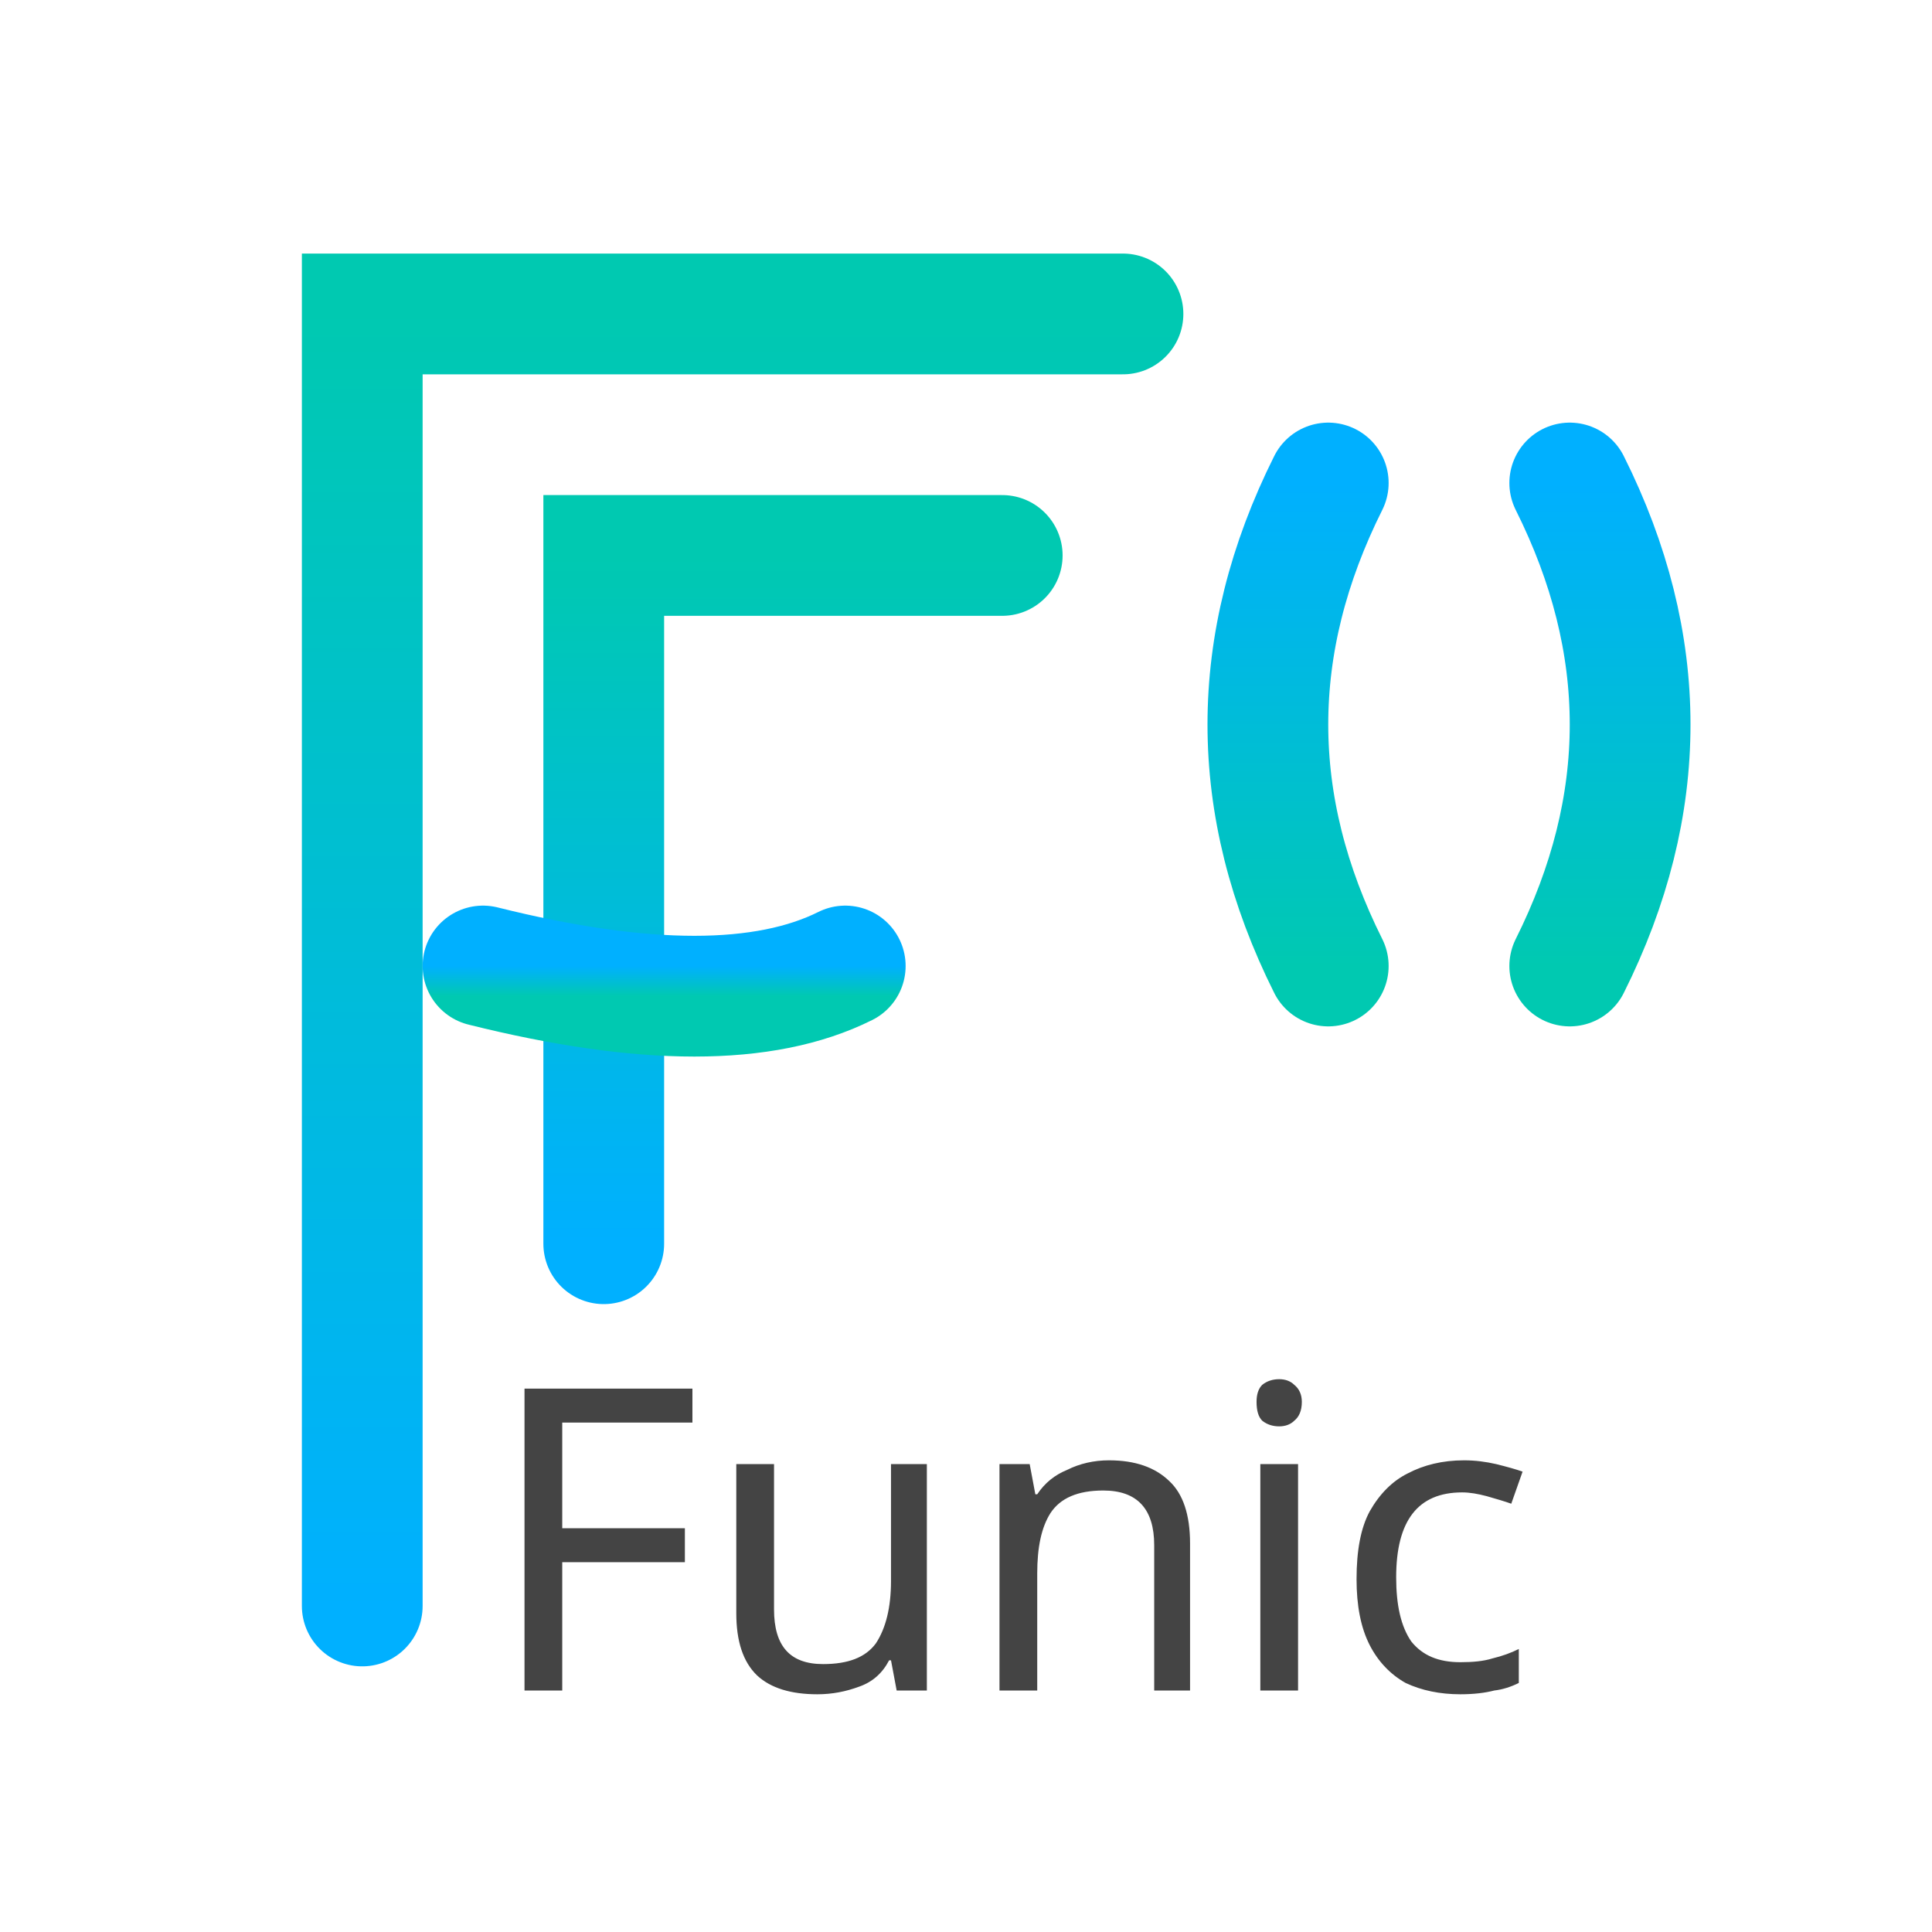
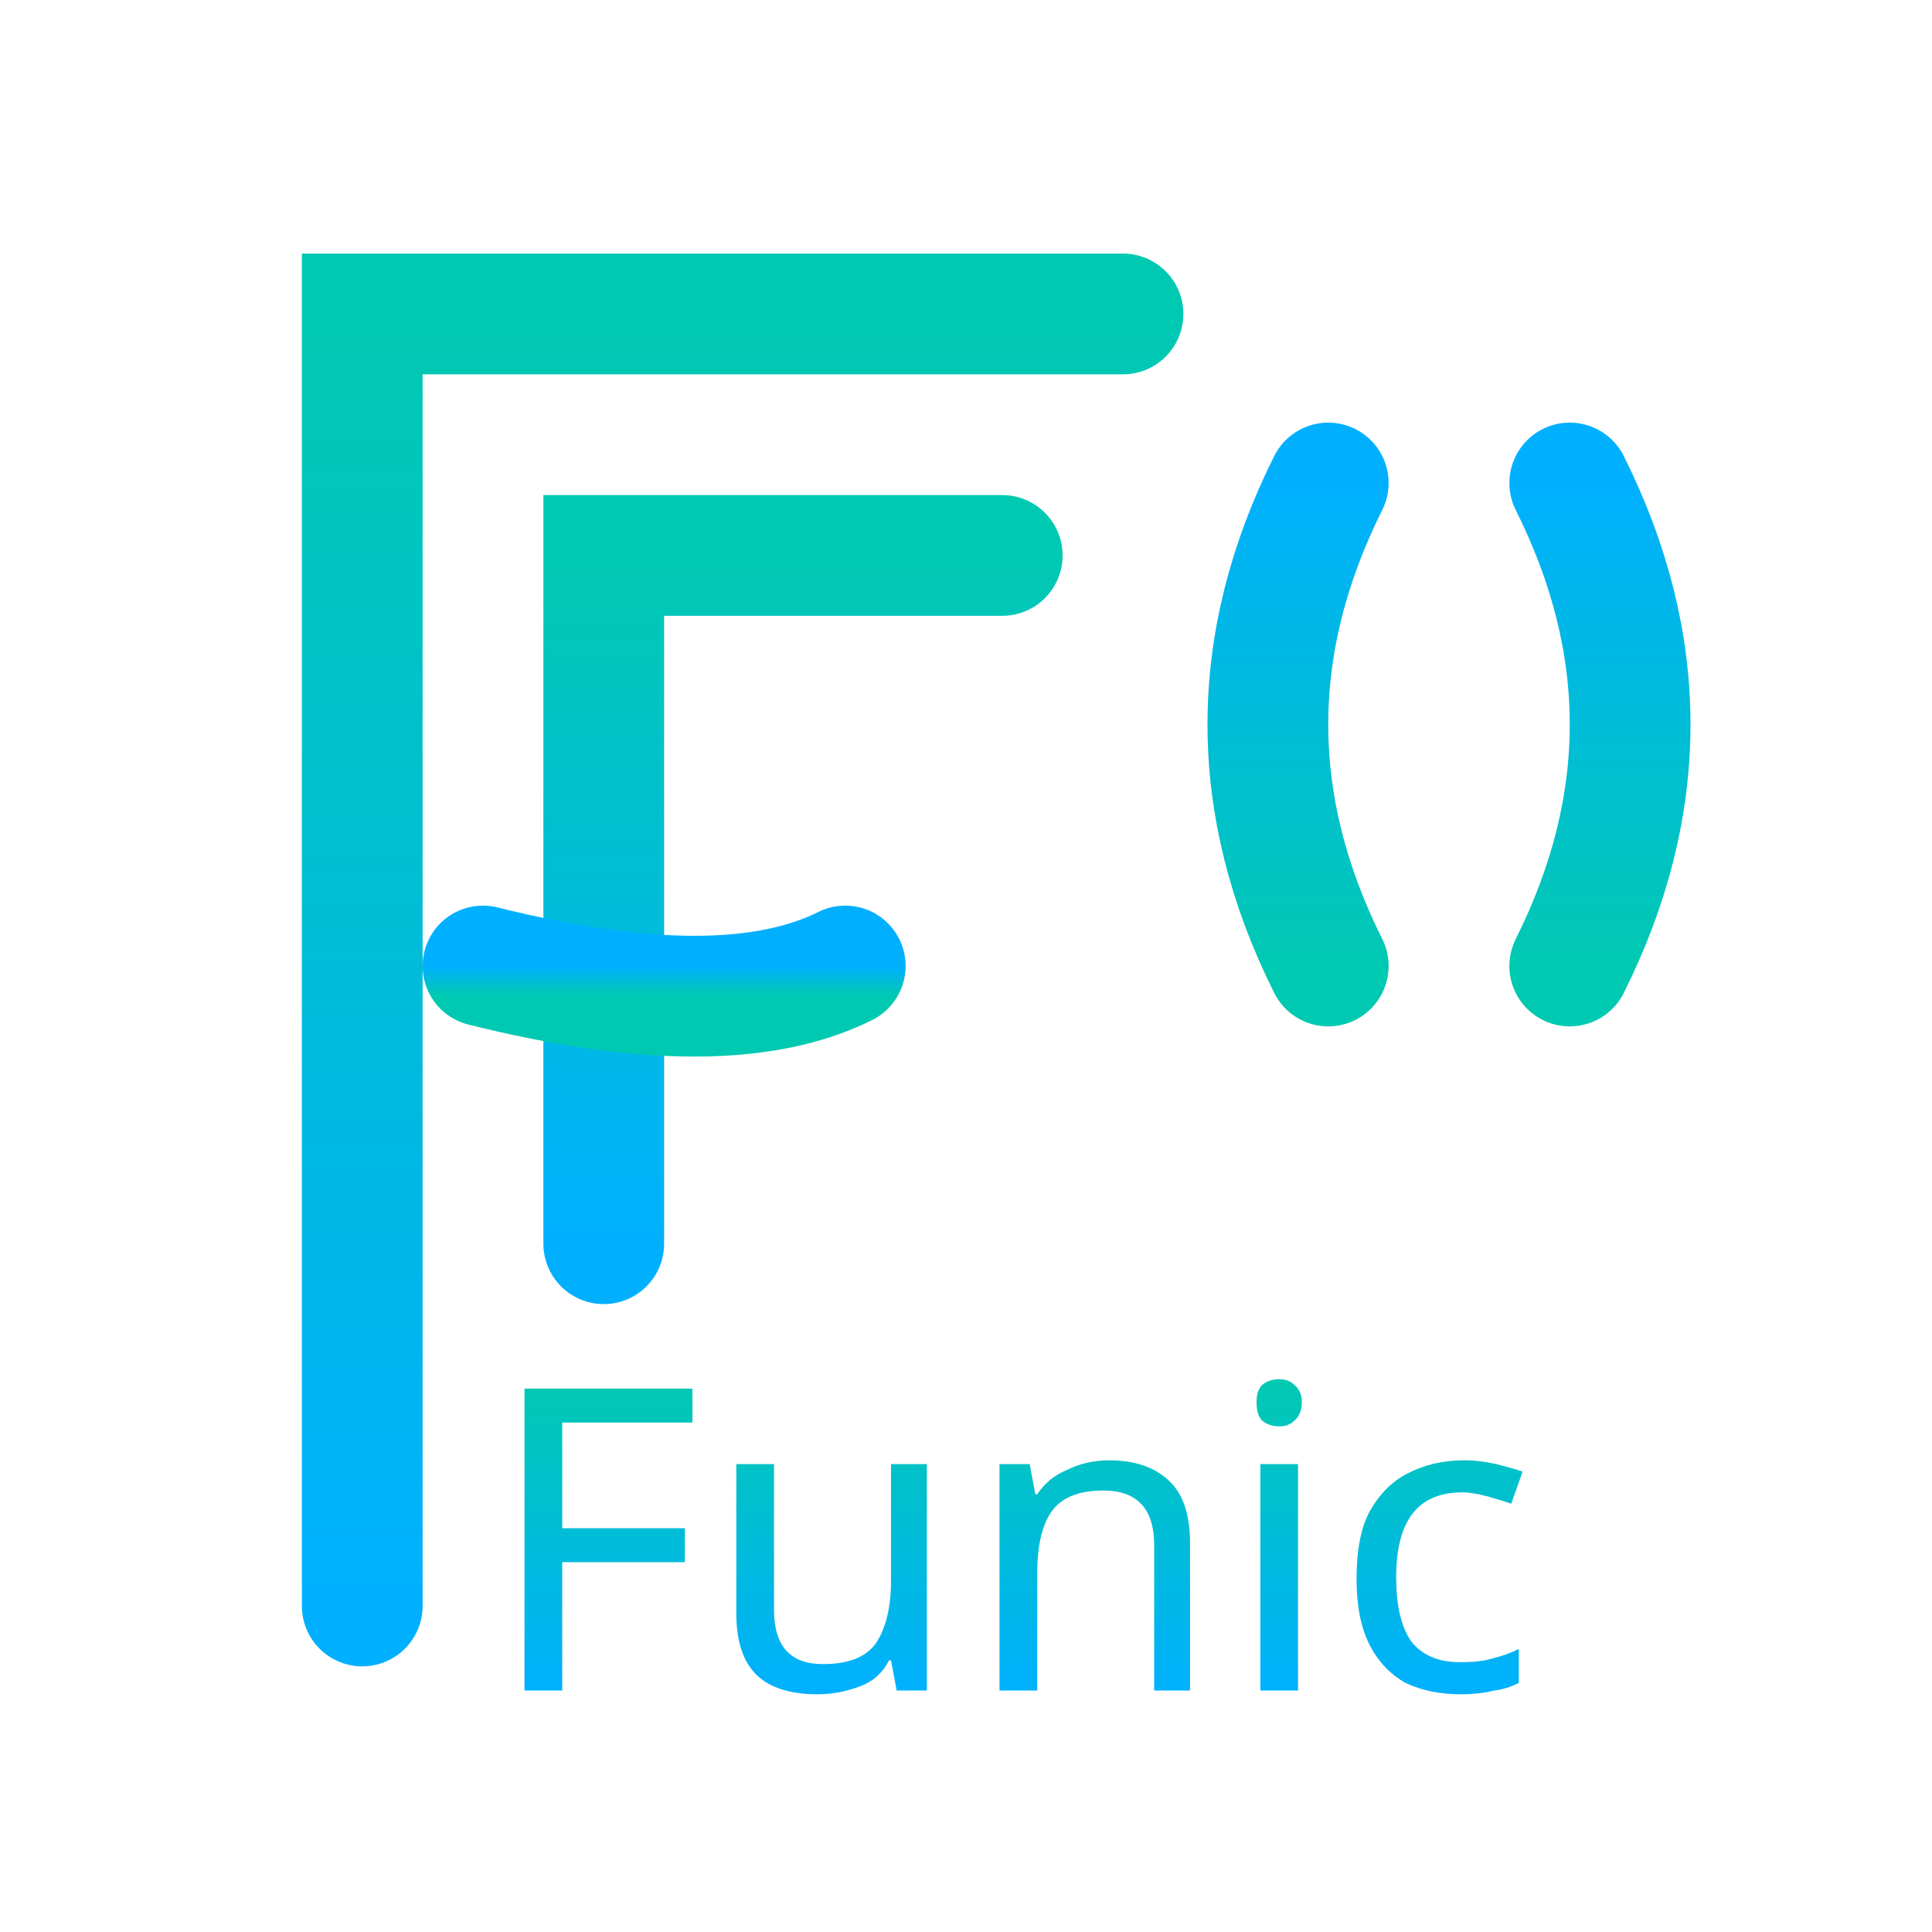
<svg xmlns="http://www.w3.org/2000/svg" width="16" height="16" viewBox="0 0 16 16" fill="none">
  <defs>
    <linearGradient id="leftLineGradient" x1="0" y1="0" x2="0" y2="1">
      <stop offset="0%" stop-color="#00C9B1" />
      <stop offset="100%" stop-color="#00B0FF" />
    </linearGradient>
    <linearGradient id="rightGradient" x1="0" y1="0" x2="0" y2="1">
      <stop offset="0%" stop-color="#00B0FF" />
      <stop offset="100%" stop-color="#00C9B1" />
    </linearGradient>
  </defs>
-   <text x="4" y="14" font-size="3.5" fill="#444" font-family="sans-serif">Funic</text>
+   <text x="4" y="14" font-size="3.5" fill="url(#leftLineGradient)" font-family="sans-serif">Funic</text>
  <path d="M3 13.3 V2.6 H9.3" stroke="url(#leftLineGradient)" stroke-width="1" stroke-linecap="round" />
  <path d="M5 10.3 V4.6 H8.3" stroke="url(#leftLineGradient)" stroke-width="1" stroke-linecap="round" />
  <path d="M4 8 Q6 8.5, 7 8" stroke="url(#rightGradient)" stroke-width="1" stroke-linecap="round" />
  <path d="M13 4 Q14 6, 13 8" stroke="url(#rightGradient)" stroke-width="1" stroke-linecap="round" />
  <path d="M11 4 Q10 6, 11 8" stroke="url(#rightGradient)" stroke-width="1" stroke-linecap="round" />
</svg>
